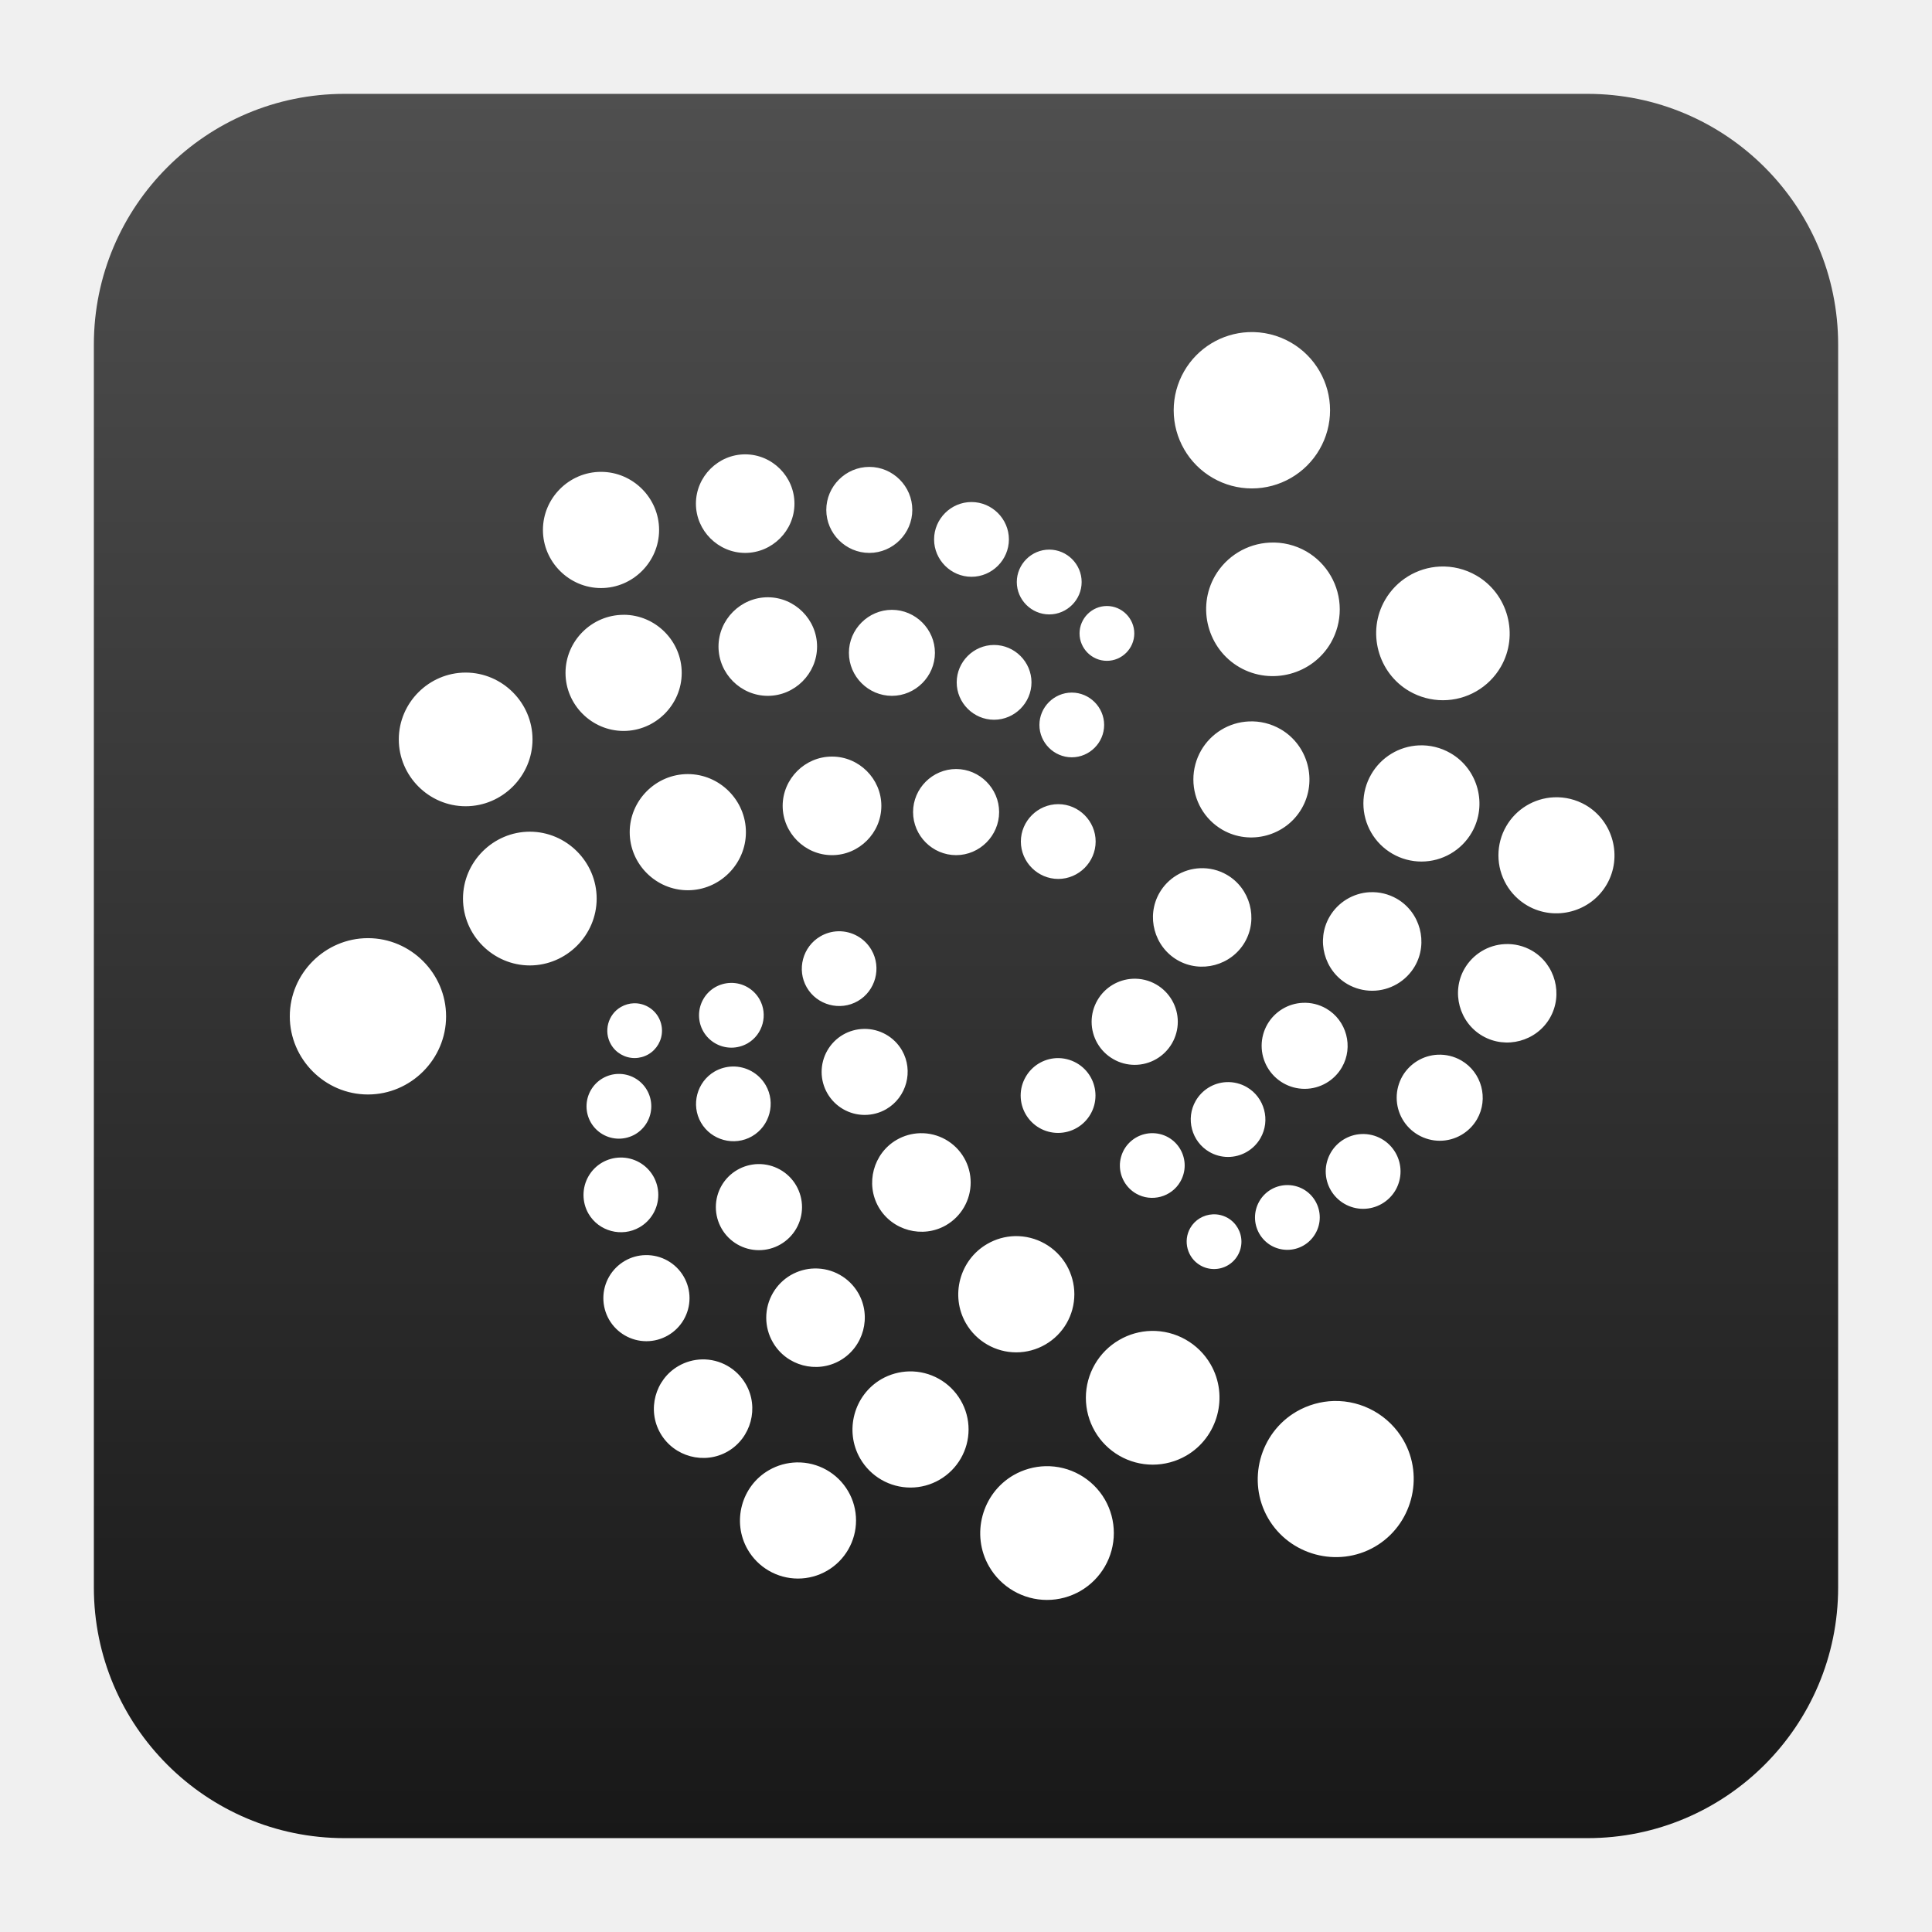
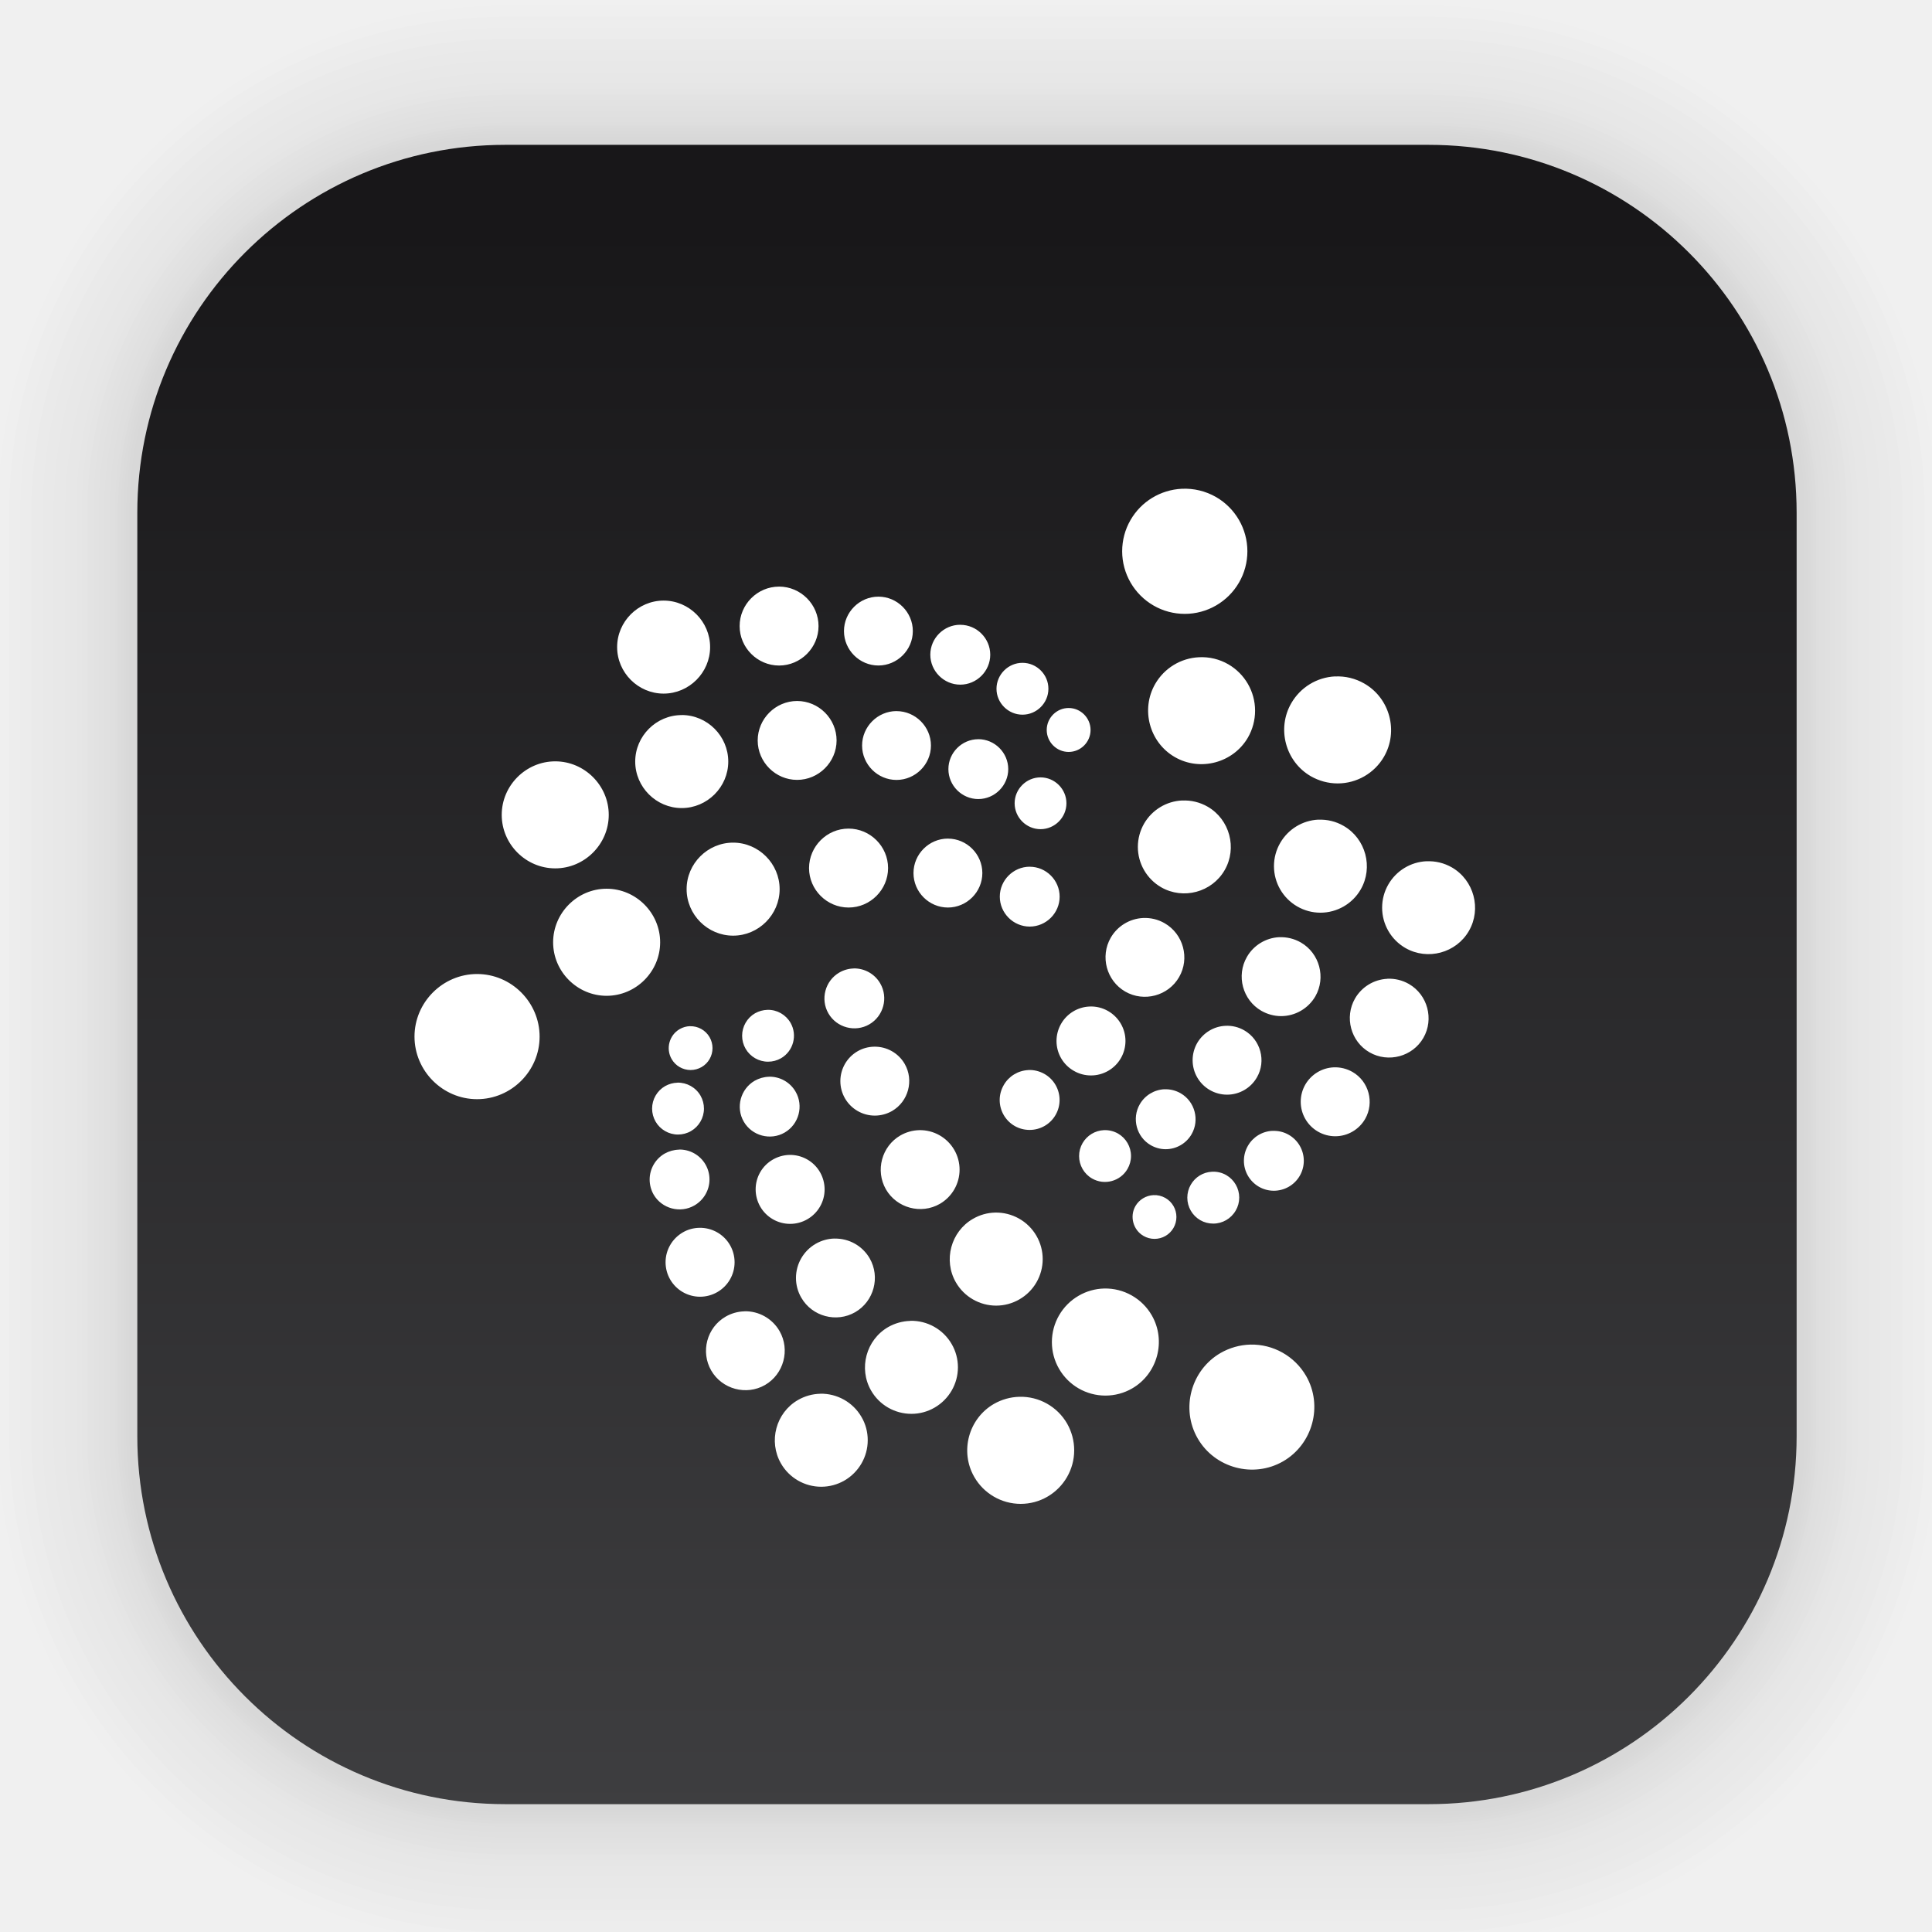
- <svg xmlns="http://www.w3.org/2000/svg" clip-rule="evenodd" fill-rule="evenodd" stroke-linejoin="round" stroke-miterlimit="2" viewBox="0 0 48 48">
-   <linearGradient id="a" x2="1" gradientTransform="matrix(0 -43.336 43.336 0 -149.344 45.668)" gradientUnits="userSpaceOnUse">
-     <stop stop-color="#181818" offset="0" />
-     <stop stop-color="#4f4f4f" offset="1" />
-   </linearGradient>
-   <path d="m45.668 8.56c0-3.438-2.79-6.228-6.228-6.228h-30.88c-3.438 0-6.228 2.79-6.228 6.228v30.88c0 3.438 2.79 6.228 6.228 6.228h30.88c3.438 0 6.228-2.79 6.228-6.228z" fill="url(#a)" />
-   <path d="m31.011 8.252c-.66.031-1.26.397-1.59.969-.171.296-.261.631-.261.972 0 .693.371 1.335.971 1.681.295.171.63.261.972.261.693 0 1.335-.371 1.681-.971.171-.295.261-.63.261-.971 0-.693-.371-1.335-.971-1.682-.323-.187-.692-.276-1.063-.259zm-12.496 3.036h-.001c-.672 0-1.224.553-1.224 1.225v.001c0 .671.554 1.223 1.225 1.223.671-.001 1.223-.553 1.223-1.223.001-.672-.551-1.225-1.223-1.226zm3.084.312h-.001c-.586 0-1.069.482-1.069 1.069.001.587.484 1.068 1.07 1.068.585-.001 1.067-.482 1.067-1.068.001-.586-.481-1.069-1.067-1.069zm-6.667.123c-.792 0-1.443.651-1.443 1.443v.001c0 .791.651 1.443 1.443 1.443s1.443-.652 1.443-1.443v-.001c0-.792-.651-1.443-1.443-1.443zm9.205.75c-.509-.001-.929.417-.93.927v.001c0 .51.42.929.929.929h.001c.51 0 .929-.42.929-.93-.001-.509-.42-.927-.929-.927zm7.409 1.008c-.564.026-1.077.339-1.36.828-.455.79-.18 1.814.609 2.269s1.813.181 2.269-.607c.146-.253.222-.54.222-.832 0-.593-.317-1.142-.83-1.439-.276-.159-.592-.235-.91-.219zm-5.477.174h-.002c-.441 0-.804.363-.805.804v.002c0 .441.364.804.805.804h.002c.441 0 .804-.363.804-.804v-.002c0-.441-.363-.804-.804-.804zm9.7.421c-.564.027-1.076.341-1.358.83-.456.788-.182 1.812.606 2.268.253.146.54.223.833.223.592 0 1.141-.317 1.438-.831.455-.789.18-1.813-.609-2.268-.276-.16-.592-.237-.91-.222zm-16.694.763c-.672.001-1.224.554-1.224 1.225.001.672.552 1.223 1.224 1.224.671 0 1.224-.552 1.225-1.224 0-.672-.553-1.225-1.225-1.225zm8.426.217h-.001c-.373 0-.679.308-.679.681 0 .374.306.681.679.681h.001c.373 0 .68-.307.68-.681 0-.373-.307-.681-.68-.681zm-5.343.095c-.586.001-1.068.484-1.067 1.069 0 .586.482 1.067 1.067 1.068.586 0 1.069-.481 1.07-1.068v-.001c0-.586-.483-1.068-1.069-1.068zm-6.665.124c-.792 0-1.443.651-1.443 1.443 0 .791.651 1.442 1.443 1.442s1.444-.651 1.444-1.442c0-.793-.652-1.444-1.444-1.444zm9.204.749c-.51.001-.927.419-.928.928-.001.51.418.93.928.93s.93-.419.93-.929v-.001c-.001-.51-.421-.928-.93-.928zm-13.128.686c-.912 0-1.661.75-1.661 1.66 0 .911.749 1.661 1.661 1.661.911 0 1.661-.75 1.661-1.661 0-.91-.75-1.66-1.661-1.66zm15.059.497c-.441 0-.804.363-.804.804s.363.804.804.804.804-.363.804-.804-.363-.804-.804-.804zm4.396.717c-.49.022-.936.294-1.182.719-.126.22-.193.469-.193.722 0 .516.276.993.722 1.251.686.395 1.575.155 1.97-.53.396-.685.159-1.573-.526-1.97-.24-.138-.514-.206-.791-.192zm4.223.595c-.49.023-.935.295-1.18.72-.127.219-.194.469-.194.723 0 .515.275.992.721 1.249.219.127.468.194.722.194.515 0 .993-.276 1.25-.723.395-.686.156-1.575-.529-1.97-.24-.139-.514-.206-.79-.193zm-14.576.278c-.672-.001-1.224.551-1.226 1.223v.001c0 .672.554 1.225 1.226 1.225h.001c.672 0 1.225-.553 1.225-1.225v-.001c-.001-.672-.554-1.224-1.226-1.223zm3.084.309c-.588 0-1.07.483-1.07 1.069v.001c0 .587.482 1.07 1.07 1.07.586-.001 1.068-.484 1.068-1.07s-.482-1.069-1.068-1.07zm-6.667.126c-.792 0-1.443.652-1.443 1.443v.001c0 .791.651 1.442 1.443 1.442h.001c.791 0 1.443-.651 1.443-1.442v-.001c0-.791-.652-1.443-1.443-1.443zm21.515.577c-.49.023-.937.294-1.182.72-.127.219-.193.468-.193.722 0 .515.276.993.722 1.25.686.395 1.575.156 1.97-.529.396-.685.158-1.574-.526-1.971-.24-.138-.514-.205-.791-.192zm-12.31.17c-.51 0-.93.419-.93.929v.001c.001.51.42.928.93.928.509-.001.927-.42.928-.928.001-.509-.418-.93-.928-.93zm-13.13.684c-.91 0-1.66.75-1.66 1.662 0 .911.75 1.66 1.66 1.661.911-.001 1.661-.75 1.661-1.661 0-.912-.75-1.662-1.661-1.662zm16.647.908c-.416.019-.795.25-1.003.611-.336.582-.133 1.337.449 1.673.582.335 1.336.132 1.672-.449s.134-1.335-.447-1.672c-.203-.118-.436-.174-.671-.163zm4.223.595c-.416.021-.794.252-1.002.612-.336.582-.134 1.336.447 1.673.186.107.398.164.613.164.438 0 .843-.235 1.062-.613.335-.582.132-1.337-.449-1.673-.204-.117-.437-.174-.671-.162zm-13.206.971c-.156.004-.309.047-.444.126-.441.255-.594.828-.339 1.269s.828.594 1.269.339.594-.828.339-1.269c-.169-.294-.486-.472-.825-.465zm-11.687.171c-1.064.001-1.94.877-1.94 1.942v.002c.001 1.064.876 1.94 1.94 1.94h.002c1.065 0 1.941-.876 1.941-1.94v-.002c0-1.065-.876-1.942-1.941-1.942zm28.249.148c-.416.019-.795.25-1.004.611-.335.582-.132 1.337.45 1.672s1.336.133 1.672-.448c.335-.581.134-1.336-.447-1.673-.203-.117-.436-.174-.671-.162zm-9.249.861c-.363.018-.694.219-.875.534-.094.162-.144.347-.144.535 0 .382.204.736.536.926.162.095.347.144.535.144.381 0 .735-.204.926-.535.094-.163.144-.347.144-.536 0-.381-.205-.735-.536-.926-.177-.103-.381-.152-.586-.142zm-9.986.103c-.136.003-.268.04-.386.107-.248.144-.401.41-.401.697 0 .142.037.281.108.404.144.248.409.401.697.401.141 0 .28-.038.403-.108.38-.221.513-.716.293-1.098-.147-.255-.421-.41-.714-.403zm14.211.495c-.363.016-.693.217-.876.531-.094.163-.144.348-.144.536 0 .382.204.735.534.926.162.094.347.144.535.144.382 0 .736-.205.926-.536.293-.507.116-1.166-.391-1.459-.177-.102-.38-.152-.584-.142zm-16.615.011c-.113.003-.224.035-.323.092-.323.186-.435.605-.249.928.12.21.345.341.589.341.119 0 .237-.032.341-.092.209-.121.339-.346.339-.588 0-.12-.032-.238-.092-.342-.124-.214-.357-.345-.605-.339zm5.71.637c-.18.004-.356.052-.512.142-.331.191-.535.545-.535.927 0 .187.05.372.144.534.191.33.544.534.925.534.188 0 .374-.049.536-.143.507-.294.684-.952.392-1.46-.195-.338-.56-.543-.95-.534zm14.259.641c-.363.017-.693.218-.876.532-.093.163-.143.347-.143.535 0 .382.204.736.536.927.162.093.347.144.534.144.382 0 .736-.205.927-.536.292-.508.116-1.166-.392-1.459-.178-.103-.382-.152-.586-.143zm-9.476.085c-.316.016-.603.191-.76.466-.082.141-.125.3-.125.463 0 .332.178.64.466.806.141.081.301.123.463.123.333 0 .64-.177.806-.465.082-.141.124-.301.124-.464 0-.332-.178-.64-.465-.805-.155-.089-.331-.132-.509-.124zm-8.044.208c-.156.004-.309.047-.444.124-.441.256-.594.829-.339 1.27s.828.594 1.269.339.594-.828.339-1.269c-.17-.293-.486-.471-.825-.464zm-2.841.184c-.135.003-.266.041-.382.107-.25.144-.404.411-.404.698 0 .142.037.28.108.403.144.248.41.401.696.401.142 0 .282-.038.404-.108.248-.144.401-.41.401-.697 0-.142-.037-.28-.108-.403-.147-.254-.421-.408-.715-.401zm15.11.204c-.317.015-.603.191-.761.465-.255.441-.102 1.014.339 1.269.141.082.301.125.464.125.332 0 .64-.178.805-.466.255-.441.102-1.014-.339-1.269-.154-.089-.33-.132-.508-.124zm-7.607 1.269c-.205.005-.406.062-.584.165-.58.337-.782 1.091-.447 1.673.336.581 1.091.784 1.673.449.379-.219.613-.624.613-1.062 0-.215-.056-.427-.164-.613-.224-.388-.643-.623-1.091-.612zm5.73 0c-.273.013-.522.164-.66.401-.07.123-.108.261-.108.402 0 .288.155.555.404.698.382.219.877.086 1.097-.296.071-.123.109-.261.109-.403 0-.287-.154-.553-.402-.696-.134-.077-.286-.113-.44-.106zm5.233.021c-.316.014-.605.19-.763.465-.081.141-.124.301-.124.464 0 .332.178.639.466.805.141.081.3.124.463.124.332 0 .64-.178.806-.465.081-.141.124-.302.124-.464 0-.332-.178-.64-.466-.806-.153-.088-.329-.131-.506-.123zm-18.42.584c-.155.003-.307.046-.442.123-.288.166-.465.474-.465.806 0 .163.042.323.123.464.255.441.828.594 1.27.339.287-.166.465-.473.465-.805 0-.163-.043-.323-.124-.464-.17-.294-.488-.472-.827-.463zm3.425.162c-.179.005-.354.054-.508.143-.332.19-.536.544-.536.926 0 .188.05.373.144.536.19.33.544.534.926.534.188 0 .373-.049.535-.143.331-.19.536-.544.536-.926 0-.188-.05-.373-.144-.536-.195-.338-.562-.543-.953-.534zm13.116.523c-.273.013-.521.164-.657.401-.071.123-.108.261-.108.403 0 .287.153.553.401.697.122.07.261.107.403.107.287 0 .553-.154.696-.403.072-.123.109-.261.109-.403 0-.287-.153-.553-.402-.697-.133-.076-.287-.113-.442-.105zm-1.816.726c-.231.011-.442.139-.557.339-.186.323-.073.742.249.928.105.061.222.092.342.092.243 0 .468-.13.588-.339.06-.103.092-.221.092-.341 0-.243-.13-.468-.341-.59-.114-.064-.243-.096-.373-.089zm-4.915.541c-.241.006-.478.073-.687.195-.685.395-.924 1.285-.529 1.97.257.446.735.723 1.25.723.254 0 .503-.067.722-.194.447-.257.722-.734.722-1.25 0-.253-.068-.503-.194-.723-.264-.456-.757-.733-1.284-.721zm-9.178.472c-.179.003-.355.052-.51.142-.331.191-.536.545-.536.926 0 .189.05.373.143.536.192.331.546.535.927.535.188 0 .372-.05.535-.144.331-.19.536-.544.536-.926 0-.188-.05-.373-.144-.535-.195-.338-.561-.543-.951-.534zm4.197.332c-.204.004-.405.061-.584.163-.378.219-.612.624-.612 1.06 0 .216.057.428.166.614.336.582 1.09.783 1.672.447s.784-1.09.449-1.672c-.224-.388-.643-.623-1.091-.612zm8.367 1.551c-.277.007-.549.083-.79.223-.514.295-.832.846-.832 1.439 0 .292.077.578.223.831.296.513.845.83 1.438.83.292 0 .579-.077.832-.223.788-.456 1.062-1.479.607-2.268-.303-.526-.871-.846-1.478-.832zm-11.161.708c-.206.005-.407.062-.584.165-.582.337-.783 1.091-.447 1.672.336.582 1.09.785 1.672.45.581-.336.785-1.091.449-1.673-.223-.388-.642-.625-1.09-.614zm5.147.298c-.241.006-.478.072-.687.192-.685.396-.924 1.285-.529 1.971.257.447.735.723 1.251.723.253 0 .502-.067.721-.194.446-.258.722-.735.722-1.249 0-.255-.067-.504-.195-.723-.264-.456-.756-.732-1.283-.72zm10.553.735c-.325.009-.642.099-.924.261-.921.533-1.242 1.729-.71 2.651.533.922 1.729 1.242 2.651.71.921-.532 1.242-1.729.711-2.65-.355-.615-1.019-.988-1.728-.972zm-13.347 1.526c-.242.006-.479.072-.688.193-.686.395-.924 1.284-.529 1.97.257.447.735.723 1.25.723.254 0 .503-.067.723-.194.445-.258.72-.735.72-1.249 0-.254-.066-.504-.194-.723-.263-.456-.757-.732-1.282-.72zm6.18.094c-.277.007-.549.084-.79.222-.789.456-1.064 1.479-.609 2.268.296.515.846.833 1.439.833.292 0 .578-.077.831-.223.513-.297.83-.846.83-1.438 0-.293-.076-.579-.222-.833-.304-.525-.872-.844-1.479-.829z" fill="#fff" fill-rule="nonzero" />
+ <svg xmlns="http://www.w3.org/2000/svg" xmlns:xlink="http://www.w3.org/1999/xlink" width="128" height="128" viewBox="0 0 33.867 33.867" version="1.1" id="svg1443">
+   <defs id="defs1437">
+     <linearGradient gradientTransform="matrix(0.9757321,0,0,0.9757321,-111.7652,-37.18251)" gradientUnits="userSpaceOnUse" y2="70.68" x2="132.211" y1="42.152" x1="132.211" id="linearGradient1632" xlink:href="#linearGradient1630" />
+     <linearGradient id="linearGradient1630">
+       <stop id="stop1626" offset="0" style="stop-color:#181719;stop-opacity:1" />
+       <stop id="stop1628" offset="1" style="stop-color:#3e3e40;stop-opacity:1" />
+     </linearGradient>
+     <filter color-interpolation-filters="sRGB" height="1.131" width="1.111" y="-0.066" x="-0.055" id="c-9">
+       <feGaussianBlur id="feGaussianBlur1093" stdDeviation="1.106" />
+     </filter>
+     <linearGradient gradientUnits="userSpaceOnUse" gradientTransform="matrix(0.13235,0,0,0.13075,-32.379,1.0873)" y2="269.49" y1="235.15" x2="657.65" x1="319.21" id="a-12">
+       <stop id="stop1076" offset="0" stop-color="#e54c18" />
+       <stop id="stop1078" offset="1" stop-color="#fec350" />
+     </linearGradient>
+   </defs>
+   <g id="layer1">
+     <g style="opacity:0.295" transform="matrix(0.9757321,0,0,0.9757321,-65.73723,-37.18251)" id="g1702">
+       <rect ry="6.61" rx="6.61" y="40.71" x="69.84" height="29.811" width="29.811" id="rect1634" style="fill:none;fill-opacity:1;stroke:#000000;stroke-width:0.1;stroke-linecap:round;stroke-linejoin:round;stroke-miterlimit:4;stroke-dasharray:none;stroke-opacity:0.02" />
+       <rect style="fill:none;fill-opacity:1;stroke:#000000;stroke-width:0.2;stroke-linecap:round;stroke-linejoin:round;stroke-miterlimit:4;stroke-dasharray:none;stroke-opacity:0.02" id="rect1638" width="29.811" height="29.811" x="69.84" y="40.71" rx="6.61" ry="6.61" />
+       <rect ry="6.61" rx="6.61" y="40.71" x="69.84" height="29.811" width="29.811" id="rect1640" style="fill:none;fill-opacity:1;stroke:#000000;stroke-width:0.3;stroke-linecap:round;stroke-linejoin:round;stroke-miterlimit:4;stroke-dasharray:none;stroke-opacity:0.02" />
+       <rect style="fill:none;fill-opacity:1;stroke:#000000;stroke-width:0.4;stroke-linecap:round;stroke-linejoin:round;stroke-miterlimit:4;stroke-dasharray:none;stroke-opacity:0.02" id="rect1642" width="29.811" height="29.811" x="69.84" y="40.71" rx="6.61" ry="6.61" />
+       <rect ry="6.61" rx="6.61" y="40.71" x="69.84" height="29.811" width="29.811" id="rect1644" style="fill:none;fill-opacity:1;stroke:#000000;stroke-width:0.5;stroke-linecap:round;stroke-linejoin:round;stroke-miterlimit:4;stroke-dasharray:none;stroke-opacity:0.02" />
+       <rect style="fill:none;fill-opacity:1;stroke:#000000;stroke-width:0.6;stroke-linecap:round;stroke-linejoin:round;stroke-miterlimit:4;stroke-dasharray:none;stroke-opacity:0.02" id="rect1646" width="29.811" height="29.811" x="69.84" y="40.71" rx="6.61" ry="6.61" />
+       <rect ry="6.61" rx="6.61" y="40.71" x="69.84" height="29.811" width="29.811" id="rect1648" style="fill:none;fill-opacity:1;stroke:#000000;stroke-width:0.7;stroke-linecap:round;stroke-linejoin:round;stroke-miterlimit:4;stroke-dasharray:none;stroke-opacity:0.02" />
+       <rect style="fill:none;fill-opacity:1;stroke:#000000;stroke-width:0.8;stroke-linecap:round;stroke-linejoin:round;stroke-miterlimit:4;stroke-dasharray:none;stroke-opacity:0.02" id="rect1650" width="29.811" height="29.811" x="69.84" y="40.71" rx="6.61" ry="6.61" />
+       <rect ry="6.61" rx="6.61" y="40.71" x="69.84" height="29.811" width="29.811" id="rect1652" style="fill:none;fill-opacity:1;stroke:#000000;stroke-width:1;stroke-linecap:round;stroke-linejoin:round;stroke-miterlimit:4;stroke-dasharray:none;stroke-opacity:0.02" />
+       <rect style="fill:none;fill-opacity:1;stroke:#000000;stroke-width:1.2;stroke-linecap:round;stroke-linejoin:round;stroke-miterlimit:4;stroke-dasharray:none;stroke-opacity:0.02" id="rect1654" width="29.811" height="29.811" x="69.84" y="40.71" rx="6.61" ry="6.61" />
+       <rect ry="6.61" rx="6.61" y="40.71" x="69.84" height="29.811" width="29.811" id="rect1656" style="fill:none;fill-opacity:1;stroke:#000000;stroke-width:1.4;stroke-linecap:round;stroke-linejoin:round;stroke-miterlimit:4;stroke-dasharray:none;stroke-opacity:0.02" />
+       <rect style="fill:none;fill-opacity:1;stroke:#000000;stroke-width:1.6;stroke-linecap:round;stroke-linejoin:round;stroke-miterlimit:4;stroke-dasharray:none;stroke-opacity:0.02" id="rect1658" width="29.811" height="29.811" x="69.84" y="40.71" rx="6.61" ry="6.61" />
+       <rect ry="6.61" rx="6.61" y="40.71" x="69.84" height="29.811" width="29.811" id="rect1660" style="fill:none;fill-opacity:1;stroke:#000000;stroke-width:1.8;stroke-linecap:round;stroke-linejoin:round;stroke-miterlimit:4;stroke-dasharray:none;stroke-opacity:0.02" />
+       <rect style="fill:none;fill-opacity:1;stroke:#000000;stroke-width:2;stroke-linecap:round;stroke-linejoin:round;stroke-miterlimit:4;stroke-dasharray:none;stroke-opacity:0.02" id="rect1662" width="29.811" height="29.811" x="69.84" y="40.71" rx="6.61" ry="6.61" />
+       <rect ry="6.61" rx="6.61" y="40.71" x="69.84" height="29.811" width="29.811" id="rect1664" style="fill:none;fill-opacity:1;stroke:#000000;stroke-width:2.2;stroke-linecap:round;stroke-linejoin:round;stroke-miterlimit:4;stroke-dasharray:none;stroke-opacity:0.02" />
+       <rect style="fill:none;fill-opacity:1;stroke:#000000;stroke-width:2.6;stroke-linecap:round;stroke-linejoin:round;stroke-miterlimit:4;stroke-dasharray:none;stroke-opacity:0.02" id="rect1666" width="29.811" height="29.811" x="69.84" y="40.71" rx="6.61" ry="6.61" />
+       <rect ry="6.61" rx="6.61" y="40.71" x="69.84" height="29.811" width="29.811" id="rect1668" style="fill:none;fill-opacity:1;stroke:#000000;stroke-width:3;stroke-linecap:round;stroke-linejoin:round;stroke-miterlimit:4;stroke-dasharray:none;stroke-opacity:0.02" />
+       <rect style="fill:none;fill-opacity:1;stroke:#000000;stroke-width:3.4;stroke-linecap:round;stroke-linejoin:round;stroke-miterlimit:4;stroke-dasharray:none;stroke-opacity:0.02" id="rect1670" width="29.811" height="29.811" x="69.84" y="40.71" rx="6.61" ry="6.61" />
+       <rect ry="6.61" rx="6.61" y="40.71" x="69.84" height="29.811" width="29.811" id="rect1672" style="fill:none;fill-opacity:1;stroke:#000000;stroke-width:3.8;stroke-linecap:round;stroke-linejoin:round;stroke-miterlimit:4;stroke-dasharray:none;stroke-opacity:0.02" />
+       <rect style="fill:none;fill-opacity:1;stroke:#000000;stroke-width:4.2;stroke-linecap:round;stroke-linejoin:round;stroke-miterlimit:4;stroke-dasharray:none;stroke-opacity:0.02" id="rect1674" width="29.811" height="29.811" x="69.84" y="40.71" rx="6.61" ry="6.61" />
+       <rect ry="6.61" rx="6.61" y="40.71" x="69.84" height="29.811" width="29.811" id="rect1676" style="fill:none;fill-opacity:1;stroke:#000000;stroke-width:4.6;stroke-linecap:round;stroke-linejoin:round;stroke-miterlimit:4;stroke-dasharray:none;stroke-opacity:0.02" />
+       <rect style="fill:none;fill-opacity:1;stroke:#000000;stroke-width:5;stroke-linecap:round;stroke-linejoin:round;stroke-miterlimit:4;stroke-dasharray:none;stroke-opacity:0.02" id="rect1678" width="29.811" height="29.811" x="69.84" y="40.71" rx="6.61" ry="6.61" />
+     </g>
+     <rect ry="6.449" rx="6.449" y="2.539" x="2.407" height="29.087" width="29.087" id="rect849" style="fill:url(#linearGradient1632);fill-opacity:1;stroke-width:2.688;stroke-linecap:round;stroke-linejoin:round" />
+     <path d="m 20.716,8.568 c -0.373,0.018 -0.712,0.224 -0.898,0.547 -0.097,0.167 -0.147,0.356 -0.147,0.549 0,0.391 0.21,0.754 0.549,0.95 0.167,0.097 0.356,0.147 0.549,0.147 0.391,0 0.754,-0.21 0.95,-0.549 0.097,-0.167 0.147,-0.356 0.147,-0.549 0,-0.391 -0.21,-0.754 -0.549,-0.95 C 21.134,8.608 20.926,8.558 20.716,8.568 Z m -7.059,1.715 h -5.64e-4 c -0.38,0 -0.691,0.312 -0.691,0.692 v 5.66e-4 c 0,0.379 0.313,0.691 0.692,0.691 0.379,-5.63e-4 0.691,-0.312 0.691,-0.691 5.64e-4,-0.38 -0.311,-0.692 -0.691,-0.693 z m 1.742,0.176 h -5.63e-4 c -0.331,0 -0.604,0.272 -0.604,0.604 5.66e-4,0.332 0.273,0.603 0.604,0.603 0.33,-5.63e-4 0.603,-0.272 0.603,-0.603 5.64e-4,-0.331 -0.272,-0.604 -0.603,-0.604 z m -3.766,0.069 c -0.447,0 -0.815,0.368 -0.815,0.815 v 5.65e-4 c 0,0.447 0.368,0.815 0.815,0.815 0.447,0 0.815,-0.368 0.815,-0.815 v -5.65e-4 c 0,-0.447 -0.368,-0.815 -0.815,-0.815 z m 5.2,0.424 c -0.288,-5.66e-4 -0.525,0.236 -0.525,0.524 v 5.63e-4 c 0,0.288 0.237,0.525 0.525,0.525 h 5.66e-4 c 0.288,0 0.525,-0.237 0.525,-0.525 -5.65e-4,-0.288 -0.237,-0.524 -0.525,-0.524 z m 4.185,0.569 c -0.319,0.015 -0.608,0.191 -0.768,0.468 -0.257,0.446 -0.102,1.025 0.344,1.282 0.446,0.257 1.024,0.102 1.282,-0.343 0.082,-0.143 0.125,-0.305 0.125,-0.47 0,-0.335 -0.179,-0.645 -0.469,-0.813 -0.156,-0.09 -0.334,-0.133 -0.514,-0.124 z m -3.094,0.098 h -0.001 c -0.249,0 -0.454,0.205 -0.455,0.454 v 0.001 c 0,0.249 0.206,0.454 0.455,0.454 h 0.001 c 0.249,0 0.454,-0.205 0.454,-0.454 v -0.001 c 0,-0.249 -0.205,-0.454 -0.454,-0.454 z m 5.479,0.238 c -0.319,0.015 -0.608,0.193 -0.767,0.469 -0.258,0.445 -0.103,1.024 0.342,1.281 0.143,0.082 0.305,0.126 0.471,0.126 0.334,0 0.645,-0.179 0.812,-0.469 0.257,-0.446 0.102,-1.024 -0.344,-1.281 -0.156,-0.09 -0.334,-0.134 -0.514,-0.125 z m -9.43,0.431 c -0.38,5.66e-4 -0.691,0.313 -0.691,0.692 5.63e-4,0.38 0.312,0.691 0.691,0.691 0.379,0 0.691,-0.312 0.692,-0.691 0,-0.38 -0.312,-0.692 -0.692,-0.692 z m 4.76,0.123 h -5.66e-4 c -0.211,0 -0.384,0.174 -0.384,0.385 0,0.211 0.173,0.385 0.384,0.385 h 5.66e-4 c 0.211,0 0.384,-0.173 0.384,-0.385 0,-0.211 -0.173,-0.385 -0.384,-0.385 z m -3.018,0.054 c -0.331,5.66e-4 -0.603,0.273 -0.603,0.604 0,0.331 0.272,0.603 0.603,0.603 0.331,0 0.604,-0.272 0.604,-0.603 v -5.66e-4 c 0,-0.331 -0.273,-0.603 -0.604,-0.603 z m -3.765,0.07 c -0.447,0 -0.815,0.368 -0.815,0.815 0,0.447 0.368,0.815 0.815,0.815 0.447,0 0.816,-0.368 0.816,-0.815 0,-0.448 -0.368,-0.816 -0.816,-0.816 z m 5.199,0.423 c -0.288,5.66e-4 -0.524,0.237 -0.524,0.524 -5.65e-4,0.288 0.236,0.525 0.524,0.525 0.288,0 0.525,-0.237 0.525,-0.525 v -5.63e-4 c -5.65e-4,-0.288 -0.238,-0.524 -0.525,-0.524 z m -7.416,0.388 c -0.515,0 -0.938,0.424 -0.938,0.938 0,0.515 0.423,0.938 0.938,0.938 0.515,0 0.938,-0.424 0.938,-0.938 0,-0.514 -0.424,-0.938 -0.938,-0.938 z m 8.507,0.281 c -0.249,0 -0.454,0.205 -0.454,0.454 0,0.249 0.205,0.454 0.454,0.454 0.249,0 0.454,-0.205 0.454,-0.454 0,-0.249 -0.205,-0.454 -0.454,-0.454 z m 2.483,0.405 c -0.277,0.012 -0.529,0.166 -0.668,0.406 -0.071,0.124 -0.109,0.265 -0.109,0.408 0,0.291 0.156,0.561 0.408,0.707 0.388,0.223 0.89,0.088 1.113,-0.299 0.224,-0.387 0.09,-0.889 -0.297,-1.113 -0.136,-0.078 -0.29,-0.116 -0.447,-0.108 z m 2.386,0.336 c -0.277,0.013 -0.528,0.167 -0.667,0.407 -0.072,0.124 -0.11,0.265 -0.11,0.408 0,0.291 0.155,0.56 0.407,0.706 0.124,0.072 0.264,0.11 0.408,0.11 0.291,0 0.561,-0.156 0.706,-0.408 0.223,-0.388 0.088,-0.89 -0.299,-1.113 -0.136,-0.079 -0.29,-0.116 -0.446,-0.109 z m -8.234,0.157 c -0.38,-5.66e-4 -0.691,0.311 -0.693,0.691 v 5.66e-4 c 0,0.38 0.313,0.692 0.693,0.692 h 5.63e-4 c 0.38,0 0.692,-0.312 0.692,-0.692 v -5.66e-4 c -5.65e-4,-0.38 -0.313,-0.691 -0.693,-0.691 z m 1.742,0.175 c -0.332,0 -0.604,0.273 -0.604,0.604 v 5.63e-4 c 0,0.332 0.272,0.604 0.604,0.604 0.331,-5.64e-4 0.603,-0.273 0.603,-0.604 0,-0.331 -0.272,-0.604 -0.603,-0.604 z m -3.766,0.071 c -0.447,0 -0.815,0.368 -0.815,0.815 v 5.66e-4 c 0,0.447 0.368,0.815 0.815,0.815 h 5.64e-4 c 0.447,0 0.815,-0.368 0.815,-0.815 v -5.66e-4 c 0,-0.447 -0.368,-0.815 -0.815,-0.815 z m 12.154,0.326 c -0.277,0.013 -0.529,0.166 -0.668,0.407 -0.072,0.124 -0.109,0.264 -0.109,0.408 0,0.291 0.156,0.561 0.408,0.706 0.388,0.223 0.89,0.088 1.113,-0.299 0.224,-0.387 0.089,-0.889 -0.297,-1.113 -0.136,-0.078 -0.29,-0.116 -0.447,-0.108 z m -6.954,0.096 c -0.288,0 -0.525,0.237 -0.525,0.525 v 5.66e-4 c 5.63e-4,0.288 0.237,0.524 0.525,0.524 0.288,-5.63e-4 0.524,-0.237 0.524,-0.524 5.63e-4,-0.288 -0.236,-0.525 -0.524,-0.525 z m -7.417,0.386 c -0.514,0 -0.938,0.424 -0.938,0.939 0,0.515 0.424,0.938 0.938,0.938 0.515,-5.65e-4 0.938,-0.424 0.938,-0.938 0,-0.515 -0.424,-0.939 -0.938,-0.939 z m 9.404,0.513 c -0.235,0.011 -0.449,0.141 -0.567,0.345 -0.19,0.329 -0.075,0.755 0.254,0.945 0.329,0.189 0.755,0.075 0.944,-0.254 0.19,-0.328 0.076,-0.754 -0.253,-0.944 -0.115,-0.067 -0.246,-0.098 -0.379,-0.092 z m 2.386,0.336 c -0.235,0.012 -0.449,0.142 -0.566,0.346 -0.19,0.329 -0.076,0.755 0.253,0.945 0.105,0.06 0.225,0.093 0.346,0.093 0.247,0 0.476,-0.133 0.6,-0.346 0.189,-0.329 0.075,-0.755 -0.254,-0.945 -0.115,-0.066 -0.247,-0.098 -0.379,-0.092 z m -7.46,0.549 c -0.088,0.002 -0.175,0.027 -0.251,0.071 -0.249,0.144 -0.336,0.468 -0.191,0.717 0.144,0.249 0.468,0.336 0.717,0.191 0.249,-0.144 0.336,-0.468 0.191,-0.717 -0.095,-0.166 -0.275,-0.267 -0.466,-0.263 z m -6.602,0.097 c -0.601,5.65e-4 -1.096,0.495 -1.096,1.097 v 0.001 c 5.64e-4,0.601 0.495,1.096 1.096,1.096 h 0.001 c 0.602,0 1.096,-0.495 1.096,-1.096 v -0.001 c 0,-0.602 -0.495,-1.097 -1.096,-1.097 z m 15.958,0.084 c -0.235,0.011 -0.449,0.141 -0.567,0.345 -0.189,0.329 -0.075,0.755 0.254,0.944 0.329,0.189 0.755,0.075 0.944,-0.253 0.189,-0.328 0.076,-0.755 -0.253,-0.945 -0.115,-0.066 -0.246,-0.098 -0.379,-0.092 z m -5.225,0.486 c -0.205,0.01 -0.392,0.124 -0.494,0.302 -0.053,0.092 -0.081,0.196 -0.081,0.302 0,0.216 0.115,0.416 0.303,0.523 0.092,0.054 0.196,0.081 0.302,0.081 0.215,0 0.415,-0.115 0.523,-0.302 0.053,-0.092 0.081,-0.196 0.081,-0.303 0,-0.215 -0.116,-0.415 -0.303,-0.523 -0.1,-0.058 -0.215,-0.086 -0.331,-0.08 z m -5.641,0.058 c -0.077,0.002 -0.151,0.023 -0.218,0.06 -0.14,0.081 -0.227,0.232 -0.227,0.394 0,0.08 0.021,0.159 0.061,0.228 0.081,0.14 0.231,0.227 0.394,0.227 0.08,0 0.158,-0.021 0.228,-0.061 0.215,-0.125 0.29,-0.404 0.166,-0.62 -0.083,-0.144 -0.238,-0.232 -0.403,-0.228 z m 8.028,0.28 c -0.205,0.009 -0.391,0.123 -0.495,0.3 -0.053,0.092 -0.081,0.197 -0.081,0.303 0,0.216 0.115,0.415 0.302,0.523 0.092,0.053 0.196,0.081 0.302,0.081 0.216,0 0.416,-0.116 0.523,-0.303 0.166,-0.286 0.066,-0.659 -0.221,-0.824 -0.1,-0.058 -0.215,-0.086 -0.33,-0.08 z m -9.386,0.006 c -0.064,0.002 -0.127,0.02 -0.182,0.052 -0.182,0.105 -0.246,0.342 -0.141,0.524 0.068,0.119 0.195,0.193 0.333,0.193 0.067,0 0.134,-0.018 0.193,-0.052 0.118,-0.068 0.191,-0.195 0.191,-0.332 0,-0.068 -0.018,-0.134 -0.052,-0.193 -0.07,-0.121 -0.202,-0.195 -0.342,-0.191 z m 3.226,0.36 c -0.102,0.002 -0.201,0.029 -0.289,0.08 -0.187,0.108 -0.302,0.308 -0.302,0.524 0,0.106 0.028,0.21 0.081,0.302 0.108,0.186 0.307,0.302 0.523,0.302 0.106,0 0.211,-0.028 0.303,-0.081 0.286,-0.166 0.386,-0.538 0.221,-0.825 -0.11,-0.191 -0.316,-0.307 -0.537,-0.302 z m 8.055,0.362 c -0.205,0.01 -0.391,0.123 -0.495,0.301 -0.053,0.092 -0.081,0.196 -0.081,0.302 0,0.216 0.115,0.416 0.303,0.524 0.092,0.053 0.196,0.081 0.302,0.081 0.216,0 0.416,-0.116 0.524,-0.303 0.165,-0.287 0.066,-0.659 -0.221,-0.824 -0.101,-0.058 -0.216,-0.086 -0.331,-0.081 z m -5.353,0.048 c -0.179,0.009 -0.341,0.108 -0.429,0.263 -0.046,0.08 -0.071,0.169 -0.071,0.262 0,0.188 0.101,0.362 0.263,0.455 0.08,0.046 0.17,0.069 0.262,0.069 0.188,0 0.362,-0.1 0.455,-0.263 0.046,-0.08 0.07,-0.17 0.07,-0.262 0,-0.188 -0.101,-0.362 -0.263,-0.455 -0.088,-0.05 -0.187,-0.075 -0.288,-0.07 z m -4.544,0.117 c -0.088,0.002 -0.175,0.027 -0.251,0.07 -0.249,0.145 -0.336,0.468 -0.191,0.717 0.144,0.249 0.468,0.336 0.717,0.191 0.249,-0.144 0.336,-0.468 0.191,-0.717 -0.096,-0.166 -0.275,-0.266 -0.466,-0.262 z m -1.605,0.104 c -0.076,0.002 -0.15,0.023 -0.216,0.06 -0.141,0.081 -0.228,0.232 -0.228,0.394 0,0.08 0.021,0.158 0.061,0.228 0.081,0.14 0.232,0.227 0.393,0.227 0.08,0 0.159,-0.021 0.228,-0.061 0.14,-0.081 0.227,-0.232 0.227,-0.394 0,-0.08 -0.021,-0.158 -0.061,-0.228 -0.083,-0.143 -0.238,-0.23 -0.404,-0.227 z m 8.535,0.115 c -0.179,0.009 -0.341,0.108 -0.43,0.263 -0.144,0.249 -0.058,0.573 0.191,0.717 0.08,0.046 0.17,0.071 0.262,0.071 0.188,0 0.362,-0.101 0.455,-0.263 0.144,-0.249 0.058,-0.573 -0.191,-0.717 -0.087,-0.05 -0.186,-0.075 -0.287,-0.07 z m -4.297,0.717 c -0.116,0.003 -0.229,0.035 -0.33,0.093 -0.328,0.19 -0.442,0.616 -0.253,0.945 0.19,0.328 0.616,0.443 0.945,0.254 0.214,-0.124 0.346,-0.352 0.346,-0.6 0,-0.121 -0.032,-0.241 -0.093,-0.346 -0.127,-0.219 -0.363,-0.352 -0.616,-0.346 z m 3.237,0 c -0.154,0.007 -0.295,0.093 -0.373,0.227 -0.04,0.069 -0.061,0.147 -0.061,0.227 0,0.163 0.088,0.314 0.228,0.394 0.216,0.124 0.495,0.049 0.62,-0.167 0.04,-0.069 0.062,-0.147 0.062,-0.228 0,-0.162 -0.087,-0.312 -0.227,-0.393 -0.076,-0.043 -0.162,-0.064 -0.249,-0.06 z m 2.956,0.012 c -0.179,0.008 -0.342,0.107 -0.431,0.263 -0.046,0.08 -0.07,0.17 -0.07,0.262 0,0.188 0.101,0.361 0.263,0.455 0.08,0.046 0.169,0.07 0.262,0.07 0.188,0 0.362,-0.101 0.455,-0.263 0.046,-0.08 0.07,-0.171 0.07,-0.262 0,-0.188 -0.101,-0.362 -0.263,-0.455 -0.086,-0.05 -0.186,-0.074 -0.286,-0.069 z m -10.405,0.33 c -0.088,0.002 -0.173,0.026 -0.25,0.069 -0.163,0.094 -0.263,0.268 -0.263,0.455 0,0.092 0.024,0.182 0.069,0.262 0.144,0.249 0.468,0.336 0.717,0.191 0.162,-0.094 0.263,-0.267 0.263,-0.455 0,-0.092 -0.024,-0.182 -0.07,-0.262 -0.096,-0.166 -0.276,-0.267 -0.467,-0.262 z m 1.935,0.092 c -0.101,0.003 -0.2,0.031 -0.287,0.081 -0.188,0.107 -0.303,0.307 -0.303,0.523 0,0.106 0.028,0.211 0.081,0.303 0.107,0.186 0.307,0.302 0.523,0.302 0.106,0 0.211,-0.028 0.302,-0.081 0.187,-0.107 0.303,-0.307 0.303,-0.523 0,-0.106 -0.028,-0.211 -0.081,-0.303 -0.11,-0.191 -0.317,-0.307 -0.538,-0.302 z m 7.409,0.295 c -0.154,0.007 -0.294,0.093 -0.371,0.227 -0.04,0.069 -0.061,0.147 -0.061,0.228 0,0.162 0.086,0.312 0.227,0.394 0.069,0.04 0.147,0.06 0.228,0.06 0.162,0 0.312,-0.087 0.393,-0.228 0.041,-0.069 0.062,-0.147 0.062,-0.228 0,-0.162 -0.086,-0.312 -0.227,-0.394 -0.075,-0.043 -0.162,-0.064 -0.25,-0.059 z m -1.026,0.41 c -0.13,0.006 -0.25,0.079 -0.315,0.191 -0.105,0.182 -0.041,0.419 0.141,0.524 0.059,0.034 0.125,0.052 0.193,0.052 0.137,0 0.264,-0.073 0.332,-0.191 0.034,-0.058 0.052,-0.125 0.052,-0.193 0,-0.137 -0.073,-0.264 -0.193,-0.333 -0.064,-0.036 -0.137,-0.054 -0.211,-0.05 z m -2.776,0.306 c -0.136,0.003 -0.27,0.041 -0.388,0.11 -0.387,0.223 -0.522,0.726 -0.299,1.113 0.145,0.252 0.415,0.408 0.706,0.408 0.143,0 0.284,-0.038 0.408,-0.11 0.253,-0.145 0.408,-0.415 0.408,-0.706 0,-0.143 -0.038,-0.284 -0.11,-0.408 -0.149,-0.258 -0.428,-0.414 -0.725,-0.407 z m -5.185,0.267 c -0.101,0.002 -0.201,0.029 -0.288,0.08 -0.187,0.108 -0.303,0.308 -0.303,0.523 0,0.107 0.028,0.211 0.081,0.303 0.108,0.187 0.308,0.302 0.524,0.302 0.106,0 0.21,-0.028 0.302,-0.081 0.187,-0.107 0.303,-0.307 0.303,-0.523 0,-0.106 -0.028,-0.211 -0.081,-0.302 -0.11,-0.191 -0.317,-0.307 -0.537,-0.302 z m 2.371,0.188 c -0.115,0.002 -0.229,0.034 -0.33,0.092 -0.214,0.124 -0.346,0.352 -0.346,0.599 0,0.122 0.032,0.242 0.094,0.347 0.19,0.329 0.616,0.442 0.944,0.253 0.329,-0.19 0.443,-0.616 0.254,-0.944 -0.127,-0.219 -0.363,-0.352 -0.616,-0.346 z m 4.726,0.876 c -0.156,0.004 -0.31,0.047 -0.446,0.126 -0.29,0.167 -0.47,0.478 -0.47,0.813 0,0.165 0.043,0.327 0.126,0.469 0.167,0.29 0.477,0.469 0.812,0.469 0.165,0 0.327,-0.043 0.47,-0.126 0.445,-0.258 0.6,-0.835 0.343,-1.281 -0.171,-0.297 -0.492,-0.478 -0.835,-0.47 z m -6.305,0.4 c -0.116,0.003 -0.23,0.035 -0.33,0.093 -0.329,0.19 -0.442,0.616 -0.253,0.944 0.19,0.329 0.616,0.443 0.944,0.254 0.328,-0.19 0.443,-0.616 0.254,-0.945 -0.126,-0.219 -0.363,-0.353 -0.616,-0.347 z m 2.907,0.168 c -0.136,0.003 -0.27,0.041 -0.388,0.108 -0.387,0.224 -0.522,0.726 -0.299,1.113 0.145,0.253 0.415,0.408 0.707,0.408 0.143,0 0.284,-0.038 0.407,-0.11 0.252,-0.146 0.408,-0.415 0.408,-0.706 0,-0.144 -0.038,-0.285 -0.11,-0.408 -0.149,-0.258 -0.427,-0.413 -0.725,-0.407 z m 5.961,0.415 c -0.184,0.005 -0.363,0.056 -0.522,0.147 -0.52,0.301 -0.702,0.977 -0.401,1.498 0.301,0.521 0.977,0.702 1.498,0.401 0.52,-0.301 0.702,-0.977 0.402,-1.497 -0.201,-0.347 -0.576,-0.558 -0.976,-0.549 z m -7.54,0.862 c -0.137,0.003 -0.271,0.041 -0.389,0.109 -0.388,0.223 -0.522,0.725 -0.299,1.113 0.145,0.253 0.415,0.408 0.706,0.408 0.143,0 0.284,-0.038 0.408,-0.11 0.251,-0.146 0.407,-0.415 0.407,-0.706 0,-0.143 -0.037,-0.285 -0.11,-0.408 -0.149,-0.258 -0.428,-0.413 -0.724,-0.407 z m 3.491,0.053 c -0.156,0.004 -0.31,0.047 -0.446,0.125 -0.446,0.258 -0.601,0.835 -0.344,1.281 0.167,0.291 0.478,0.471 0.813,0.471 0.165,0 0.327,-0.043 0.469,-0.126 0.29,-0.168 0.469,-0.478 0.469,-0.812 0,-0.166 -0.043,-0.327 -0.125,-0.471 -0.172,-0.297 -0.493,-0.477 -0.835,-0.468 z" fill="#ffffff" fill-rule="nonzero" id="path9" style="stroke-width:0.565" />
+   </g>
</svg>
